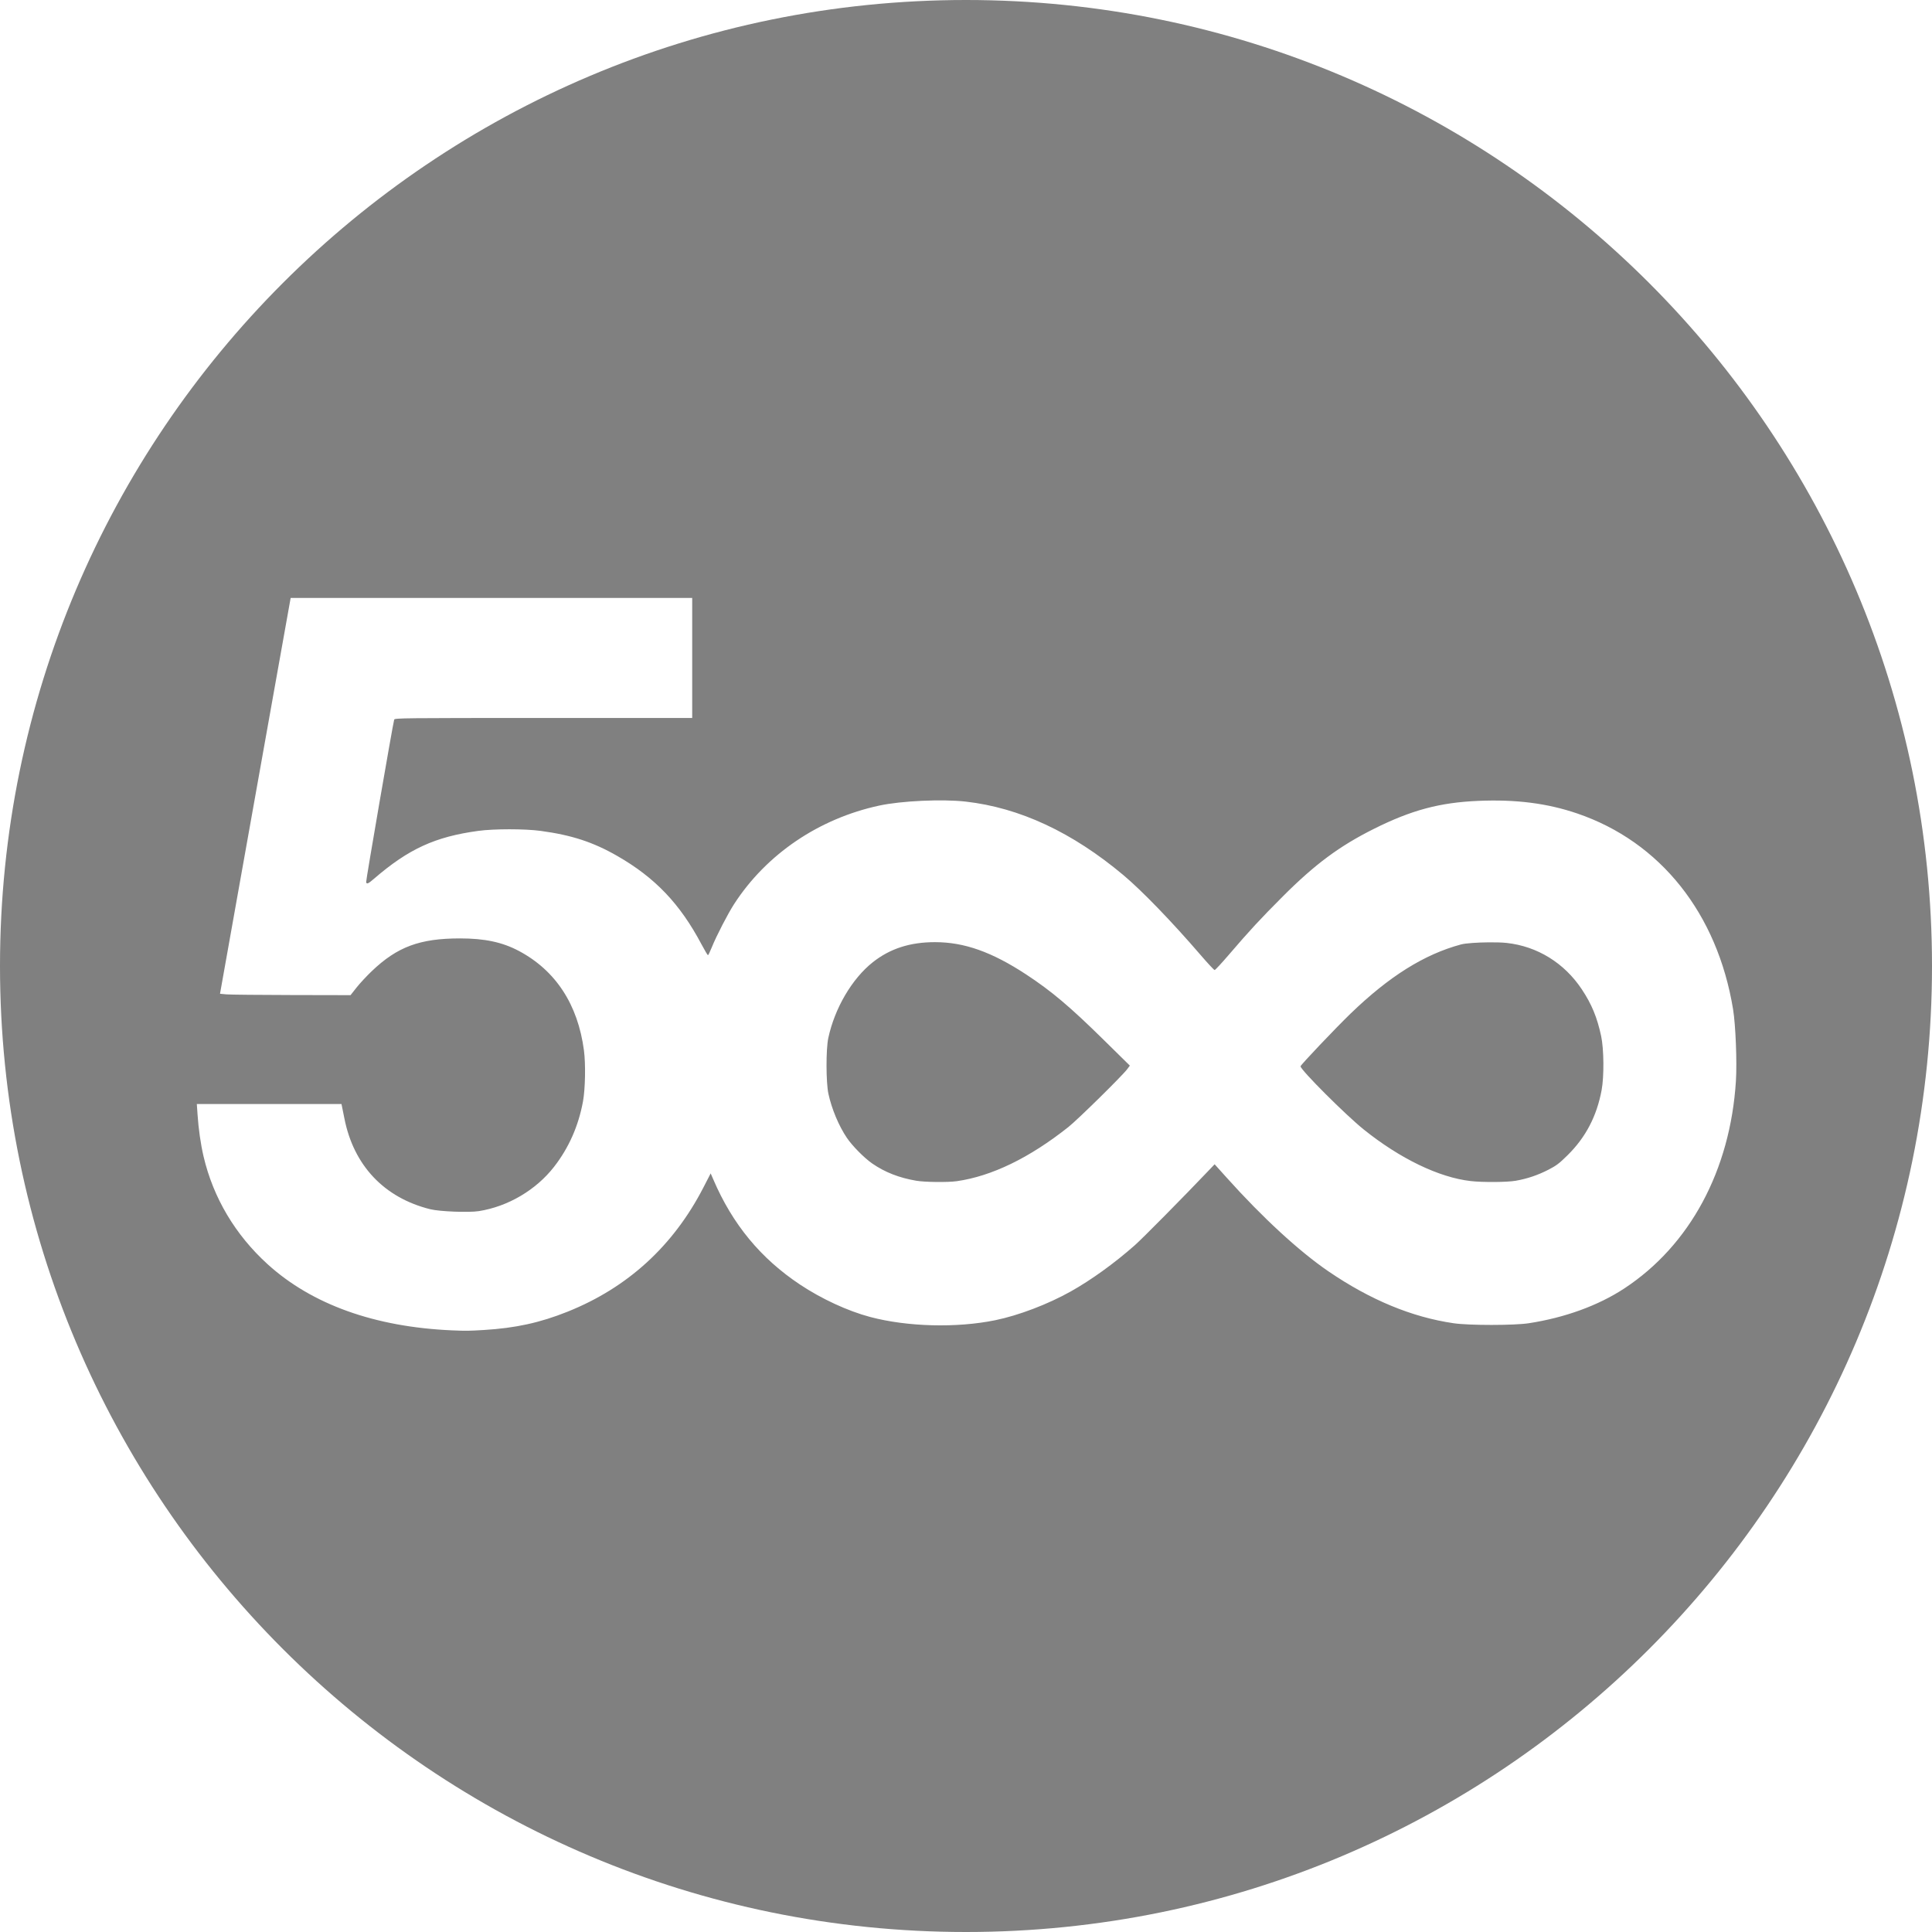
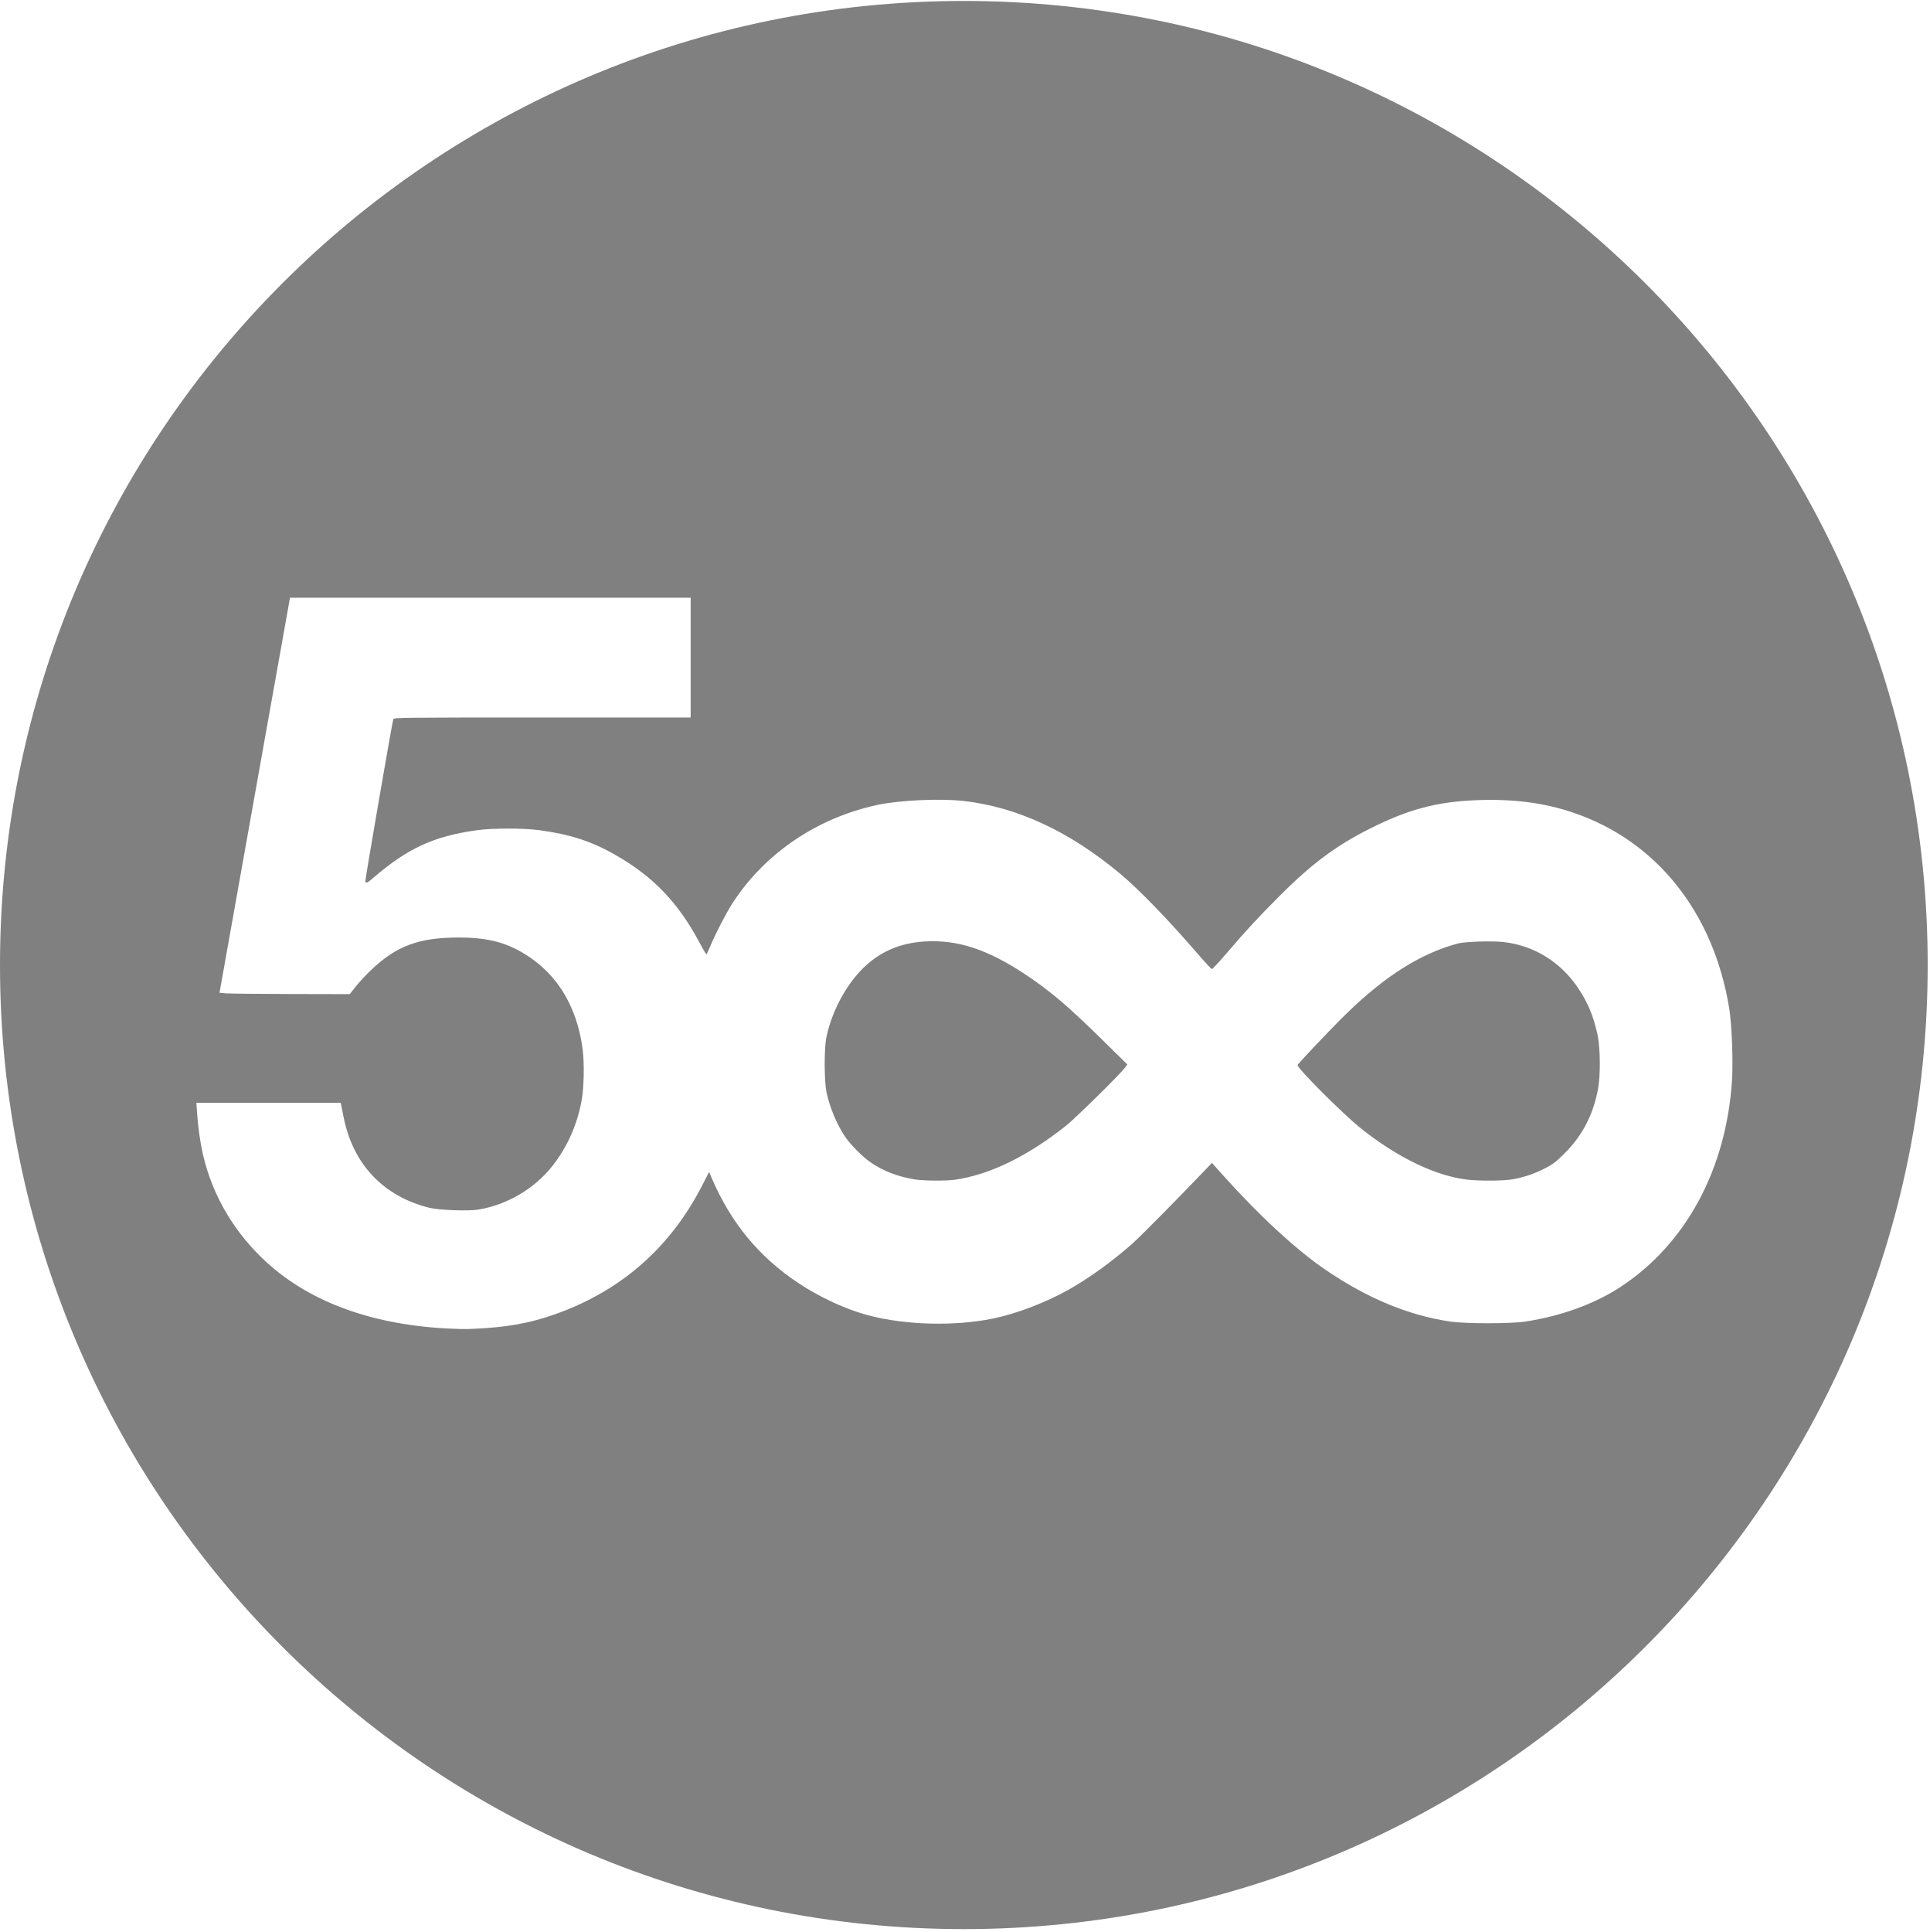
- <svg xmlns="http://www.w3.org/2000/svg" width="1000px" height="1000px" viewBox="0 0 1000 1000" version="1.1">
+ <svg xmlns="http://www.w3.org/2000/svg" width="1001px" height="1002px" viewBox="0 0 1001 1002" version="1.1">
  <description>Created with Sketch (http://www.bohemiancoding.com/sketch)</description>
  <defs />
  <g id="Page 1" fill="#D8D8D8" fill-rule="evenodd">
-     <g id="500px" fill="#000000">
-       <g id="Page 1" fill="#D8D8D8">
-         <g id="500px" fill="#000000">
-           <g id="Page 1" fill="#D8D8D8">
-             <g id="svg2" fill="#000000">
-               <path d="M500,0 C223.858,0 0,223.858 0,500 C0,776.142 223.858,1000 500,1000 C776.142,1000 1000,776.142 1000,500 C1000,223.858 776.142,-1.2079227e-13 500,0 L500,0 L500,0 Z M150.438,309.5 L254.344,309.5 L358.281,309.5 L358.281,340.562 L358.281,371.625 L281.281,371.625 C208.363,371.625 204.269,371.671 204.031,372.469 C203.323,374.846 189.294,456.151 189.5,456.688 C189.898,457.725 190.576,457.43 193.5,454.906 C211.471,439.398 225.183,433.104 247.562,430.062 C255.689,428.958 271.613,428.953 279.812,430.062 C295.892,432.239 306.941,435.851 319.375,442.969 C339.049,454.23 351.96,467.764 363.094,488.781 C364.733,491.876 366.244,494.406 366.438,494.406 C366.631,494.406 367.49,492.622 368.375,490.438 C370.85,484.33 376.71,472.988 380,467.906 C396.708,442.101 423.841,423.706 455.094,416.969 C466.478,414.514 487.66,413.527 499.844,414.906 C527.784,418.068 554.991,430.763 581.438,452.938 C591.017,460.97 606.406,476.863 621.406,494.281 C625.105,498.576 628.371,502.094 628.688,502.094 C629.004,502.094 632.336,498.51 636.094,494.125 C646.791,481.645 652.272,475.715 663.969,464 C680.636,447.306 693.339,437.902 711.156,429 C730.553,419.309 745.192,415.387 765.125,414.531 C784.569,413.697 800.82,415.758 816.312,421.031 C859.384,435.692 888.883,472.74 897.031,522.375 C898.362,530.481 899.125,549.794 898.5,559.625 C895.565,605.793 874.672,644.605 840.719,666.906 C827.249,675.753 809.988,682.028 791.281,684.906 C783.711,686.071 760.393,686.078 752.375,684.906 C730.755,681.747 709.272,672.839 687.625,658.062 C672.456,647.708 653.446,630.2 634.906,609.531 L628.688,602.625 L625.562,605.906 C612.476,619.659 591.345,641.038 587.312,644.594 C576.704,653.946 564.757,662.549 554.25,668.438 C542.374,675.094 527.282,680.852 515.125,683.344 C495.164,687.436 469.588,686.761 450.375,681.656 C438.816,678.585 425.272,672.336 414.062,664.875 C393.689,651.315 379.108,633.622 369.188,610.438 L367.844,607.344 L364.062,614.688 C348.461,644.935 324.859,666.485 293.75,678.938 C279.489,684.646 266.862,687.405 250.406,688.406 C242.85,688.866 241.204,688.901 234.062,688.594 C194.01,686.872 161.436,675.185 138.5,654.344 C121.785,639.155 110.393,619.988 105.375,598.625 C103.886,592.287 102.732,584.235 102.25,576.844 L101.875,571.438 L139.312,571.438 L176.75,571.438 L176.969,572.5 C177.092,573.096 177.684,575.954 178.25,578.844 C183.029,603.233 198.847,619.987 222.75,625.906 C227.589,627.105 242.681,627.685 247.844,626.875 C262.907,624.511 277.439,615.947 286.781,603.938 C294.398,594.146 299.402,582.864 301.75,570.125 C302.942,563.659 303.178,550.718 302.25,543.688 C299.111,519.908 287.621,502.339 268.594,492.219 C260.063,487.681 250.899,485.716 238.094,485.719 C217.246,485.723 205.607,490.067 192.406,502.688 C189.859,505.122 186.337,508.894 184.594,511.094 L181.438,515.094 L151.062,515.031 C134.356,514.997 119.154,514.851 117.281,514.688 L113.875,514.375 L123.188,462.125 C128.308,433.394 136.406,388.026 141.188,361.281 C145.969,334.536 150.008,311.954 150.156,311.094 L150.438,309.5 L150.438,309.5 Z M483.938,487.656 C471.032,487.656 460.67,491.003 451.781,498.031 C441.014,506.545 432.04,521.804 428.719,537.312 C427.475,543.122 427.521,560.311 428.781,566.125 C430.49,574.007 434.178,582.816 438.375,589 C441.214,593.182 447.367,599.393 451.5,602.25 C458.04,606.771 465.469,609.663 474.312,611.156 C478.727,611.902 490.661,612.031 495.25,611.375 C513.348,608.786 532.894,599.301 553.031,583.312 C557.877,579.465 580.795,556.929 583.406,553.438 L584.812,551.562 L571.25,538.219 C553.941,521.172 544.183,512.921 531.094,504.344 C513.303,492.686 499.069,487.656 483.938,487.656 L483.938,487.656 L483.938,487.656 Z M770.594,487.75 C764.771,487.803 758.615,488.199 756.219,488.844 C737.161,493.974 718.981,505.369 698.969,524.719 C691.35,532.085 673.156,551.244 673.156,551.906 C673.156,553.77 696.52,577.127 705.906,584.656 C724.709,599.738 744.824,609.438 761.188,611.312 C767.425,612.027 779.989,611.948 784.531,611.156 C790.536,610.109 796.009,608.248 801.469,605.438 C805.572,603.325 807.041,602.217 811.406,597.906 C820.763,588.666 826.479,577.751 829,564.219 C830.312,557.172 830.188,542.986 828.75,536.281 C826.66,526.534 823.837,519.719 818.719,512.031 C809.647,498.405 795.696,489.796 779.844,488.062 C777.468,487.803 774.087,487.718 770.594,487.75 L770.594,487.75 L770.594,487.75 Z M770.594,487.75" id="path2986" fill="#808080" />
-             </g>
-           </g>
-         </g>
-       </g>
-     </g>
+     <path d="M500,0.5 C223.858,0.5 0,224.358 0,500.5 C0,776.642 223.858,1000.5 500,1000.5 C776.142,1000.5 1000,776.642 1000,500.5 C1000,224.358 776.142,0.5 500,0.5 L500,0.5 L500,0.5 Z M150.438,310 L254.344,310 L358.281,310 L358.281,341.062 L358.281,372.125 L281.281,372.125 C208.363,372.125 204.269,372.171 204.031,372.969 C203.323,375.346 189.294,456.651 189.5,457.188 C189.898,458.225 190.576,457.93 193.5,455.406 C211.471,439.898 225.183,433.604 247.562,430.562 C255.689,429.458 271.613,429.453 279.812,430.562 C295.892,432.739 306.941,436.351 319.375,443.469 C339.049,454.73 351.96,468.264 363.094,489.281 C364.733,492.376 366.244,494.906 366.438,494.906 C366.631,494.906 367.49,493.122 368.375,490.938 C370.85,484.83 376.71,473.488 380,468.406 C396.708,442.601 423.841,424.206 455.094,417.469 C466.478,415.014 487.66,414.027 499.844,415.406 C527.784,418.568 554.991,431.263 581.438,453.438 C591.017,461.47 606.406,477.363 621.406,494.781 C625.105,499.076 628.371,502.594 628.688,502.594 C629.004,502.594 632.336,499.01 636.094,494.625 C646.791,482.145 652.272,476.215 663.969,464.5 C680.636,447.806 693.339,438.402 711.156,429.5 C730.553,419.809 745.192,415.887 765.125,415.031 C784.569,414.197 800.82,416.258 816.312,421.531 C859.384,436.192 888.883,473.24 897.031,522.875 C898.362,530.981 899.125,550.294 898.5,560.125 C895.565,606.293 874.672,645.105 840.719,667.406 C827.249,676.253 809.988,682.528 791.281,685.406 C783.711,686.571 760.393,686.578 752.375,685.406 C730.755,682.247 709.272,673.339 687.625,658.562 C672.456,648.208 653.446,630.7 634.906,610.031 L628.688,603.125 L625.562,606.406 C612.476,620.159 591.345,641.538 587.312,645.094 C576.704,654.446 564.757,663.049 554.25,668.938 C542.374,675.594 527.282,681.352 515.125,683.844 C495.164,687.936 469.588,687.261 450.375,682.156 C438.816,679.085 425.272,672.836 414.062,665.375 C393.689,651.815 379.108,634.122 369.188,610.938 L367.844,607.844 L364.062,615.188 C348.461,645.435 324.859,666.985 293.75,679.438 C279.489,685.146 266.862,687.905 250.406,688.906 C242.85,689.366 241.204,689.401 234.062,689.094 C194.01,687.372 161.436,675.685 138.5,654.844 C121.785,639.655 110.393,620.488 105.375,599.125 C103.886,592.787 102.732,584.735 102.25,577.344 L101.875,571.938 L139.312,571.938 L176.75,571.938 L176.969,573 C177.092,573.596 177.684,576.454 178.25,579.344 C183.029,603.733 198.847,620.487 222.75,626.406 C227.589,627.605 242.681,628.185 247.844,627.375 C262.907,625.011 277.439,616.447 286.781,604.438 C294.398,594.646 299.402,583.364 301.75,570.625 C302.942,564.159 303.178,551.218 302.25,544.188 C299.111,520.408 287.621,502.839 268.594,492.719 C260.063,488.181 250.899,486.216 238.094,486.219 C217.246,486.223 205.607,490.567 192.406,503.188 C189.859,505.622 186.337,509.394 184.594,511.594 L181.438,515.594 L151.062,515.531 C134.356,515.497 119.154,515.351 117.281,515.188 L113.875,514.875 L123.188,462.625 C128.308,433.894 136.406,388.526 141.188,361.781 C145.969,335.036 150.008,312.454 150.156,311.594 L150.438,310 L150.438,310 Z M483.938,488.156 C471.032,488.156 460.67,491.503 451.781,498.531 C441.014,507.045 432.04,522.304 428.719,537.812 C427.475,543.622 427.521,560.811 428.781,566.625 C430.49,574.507 434.178,583.316 438.375,589.5 C441.214,593.682 447.367,599.893 451.5,602.75 C458.04,607.271 465.469,610.163 474.312,611.656 C478.727,612.402 490.661,612.531 495.25,611.875 C513.348,609.286 532.894,599.801 553.031,583.812 C557.877,579.965 580.795,557.429 583.406,553.938 L584.812,552.062 L571.25,538.719 C553.941,521.672 544.183,513.421 531.094,504.844 C513.303,493.186 499.069,488.156 483.938,488.156 L483.938,488.156 L483.938,488.156 Z M770.594,488.25 C764.771,488.303 758.615,488.699 756.219,489.344 C737.161,494.474 718.981,505.869 698.969,525.219 C691.35,532.585 673.156,551.744 673.156,552.406 C673.156,554.27 696.52,577.627 705.906,585.156 C724.709,600.238 744.824,609.938 761.188,611.812 C767.425,612.527 779.989,612.448 784.531,611.656 C790.536,610.609 796.009,608.748 801.469,605.938 C805.572,603.825 807.041,602.717 811.406,598.406 C820.763,589.166 826.479,578.251 829,564.719 C830.312,557.672 830.188,543.486 828.75,536.781 C826.66,527.034 823.837,520.219 818.719,512.531 C809.647,498.905 795.696,490.296 779.844,488.562 C777.468,488.303 774.087,488.218 770.594,488.25 L770.594,488.25 L770.594,488.25 Z M770.594,488.25" id="500px" fill="#808080" />
  </g>
</svg>
